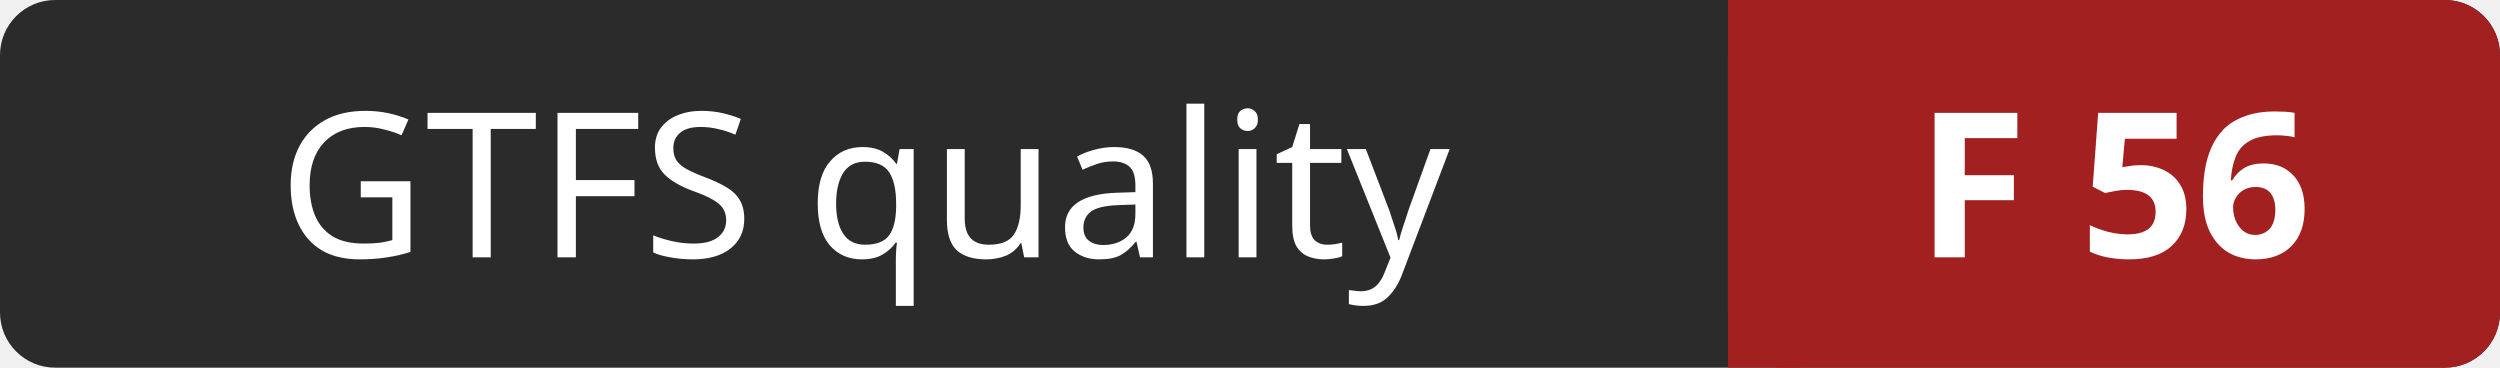
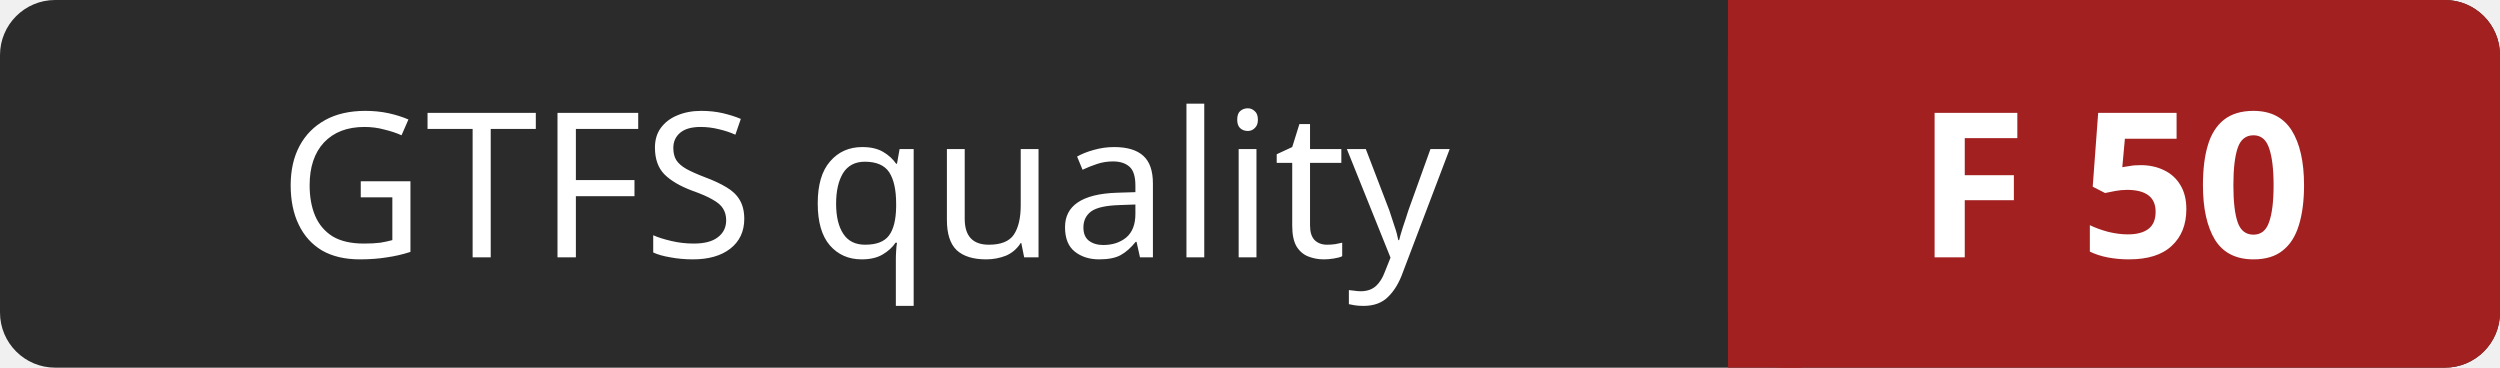
- <svg xmlns="http://www.w3.org/2000/svg" width="136" height="20" role="img" aria-label="GTFS quality: F 56">
+ <svg xmlns="http://www.w3.org/2000/svg" width="136" height="20" role="img" aria-label="GTFS quality: F 50">
  <rect width="136" height="20" rx="3" fill="#2b2b2b" />
  <rect x="94" width="42" height="20" rx="3" fill="#a32020" />
  <rect x="94" width="4" height="20" fill="#a32020" />
  <g fill="#ffffff" font-family="Verdana,Geneva,sans-serif" font-size="11" text-anchor="middle">
    <text x="47" y="14">GTFS quality</text>
-     <text x="115" y="14" font-weight="bold">F 56</text>
+     <text x="115" y="14" font-weight="bold">F 50</text>
  </g>
</svg>
